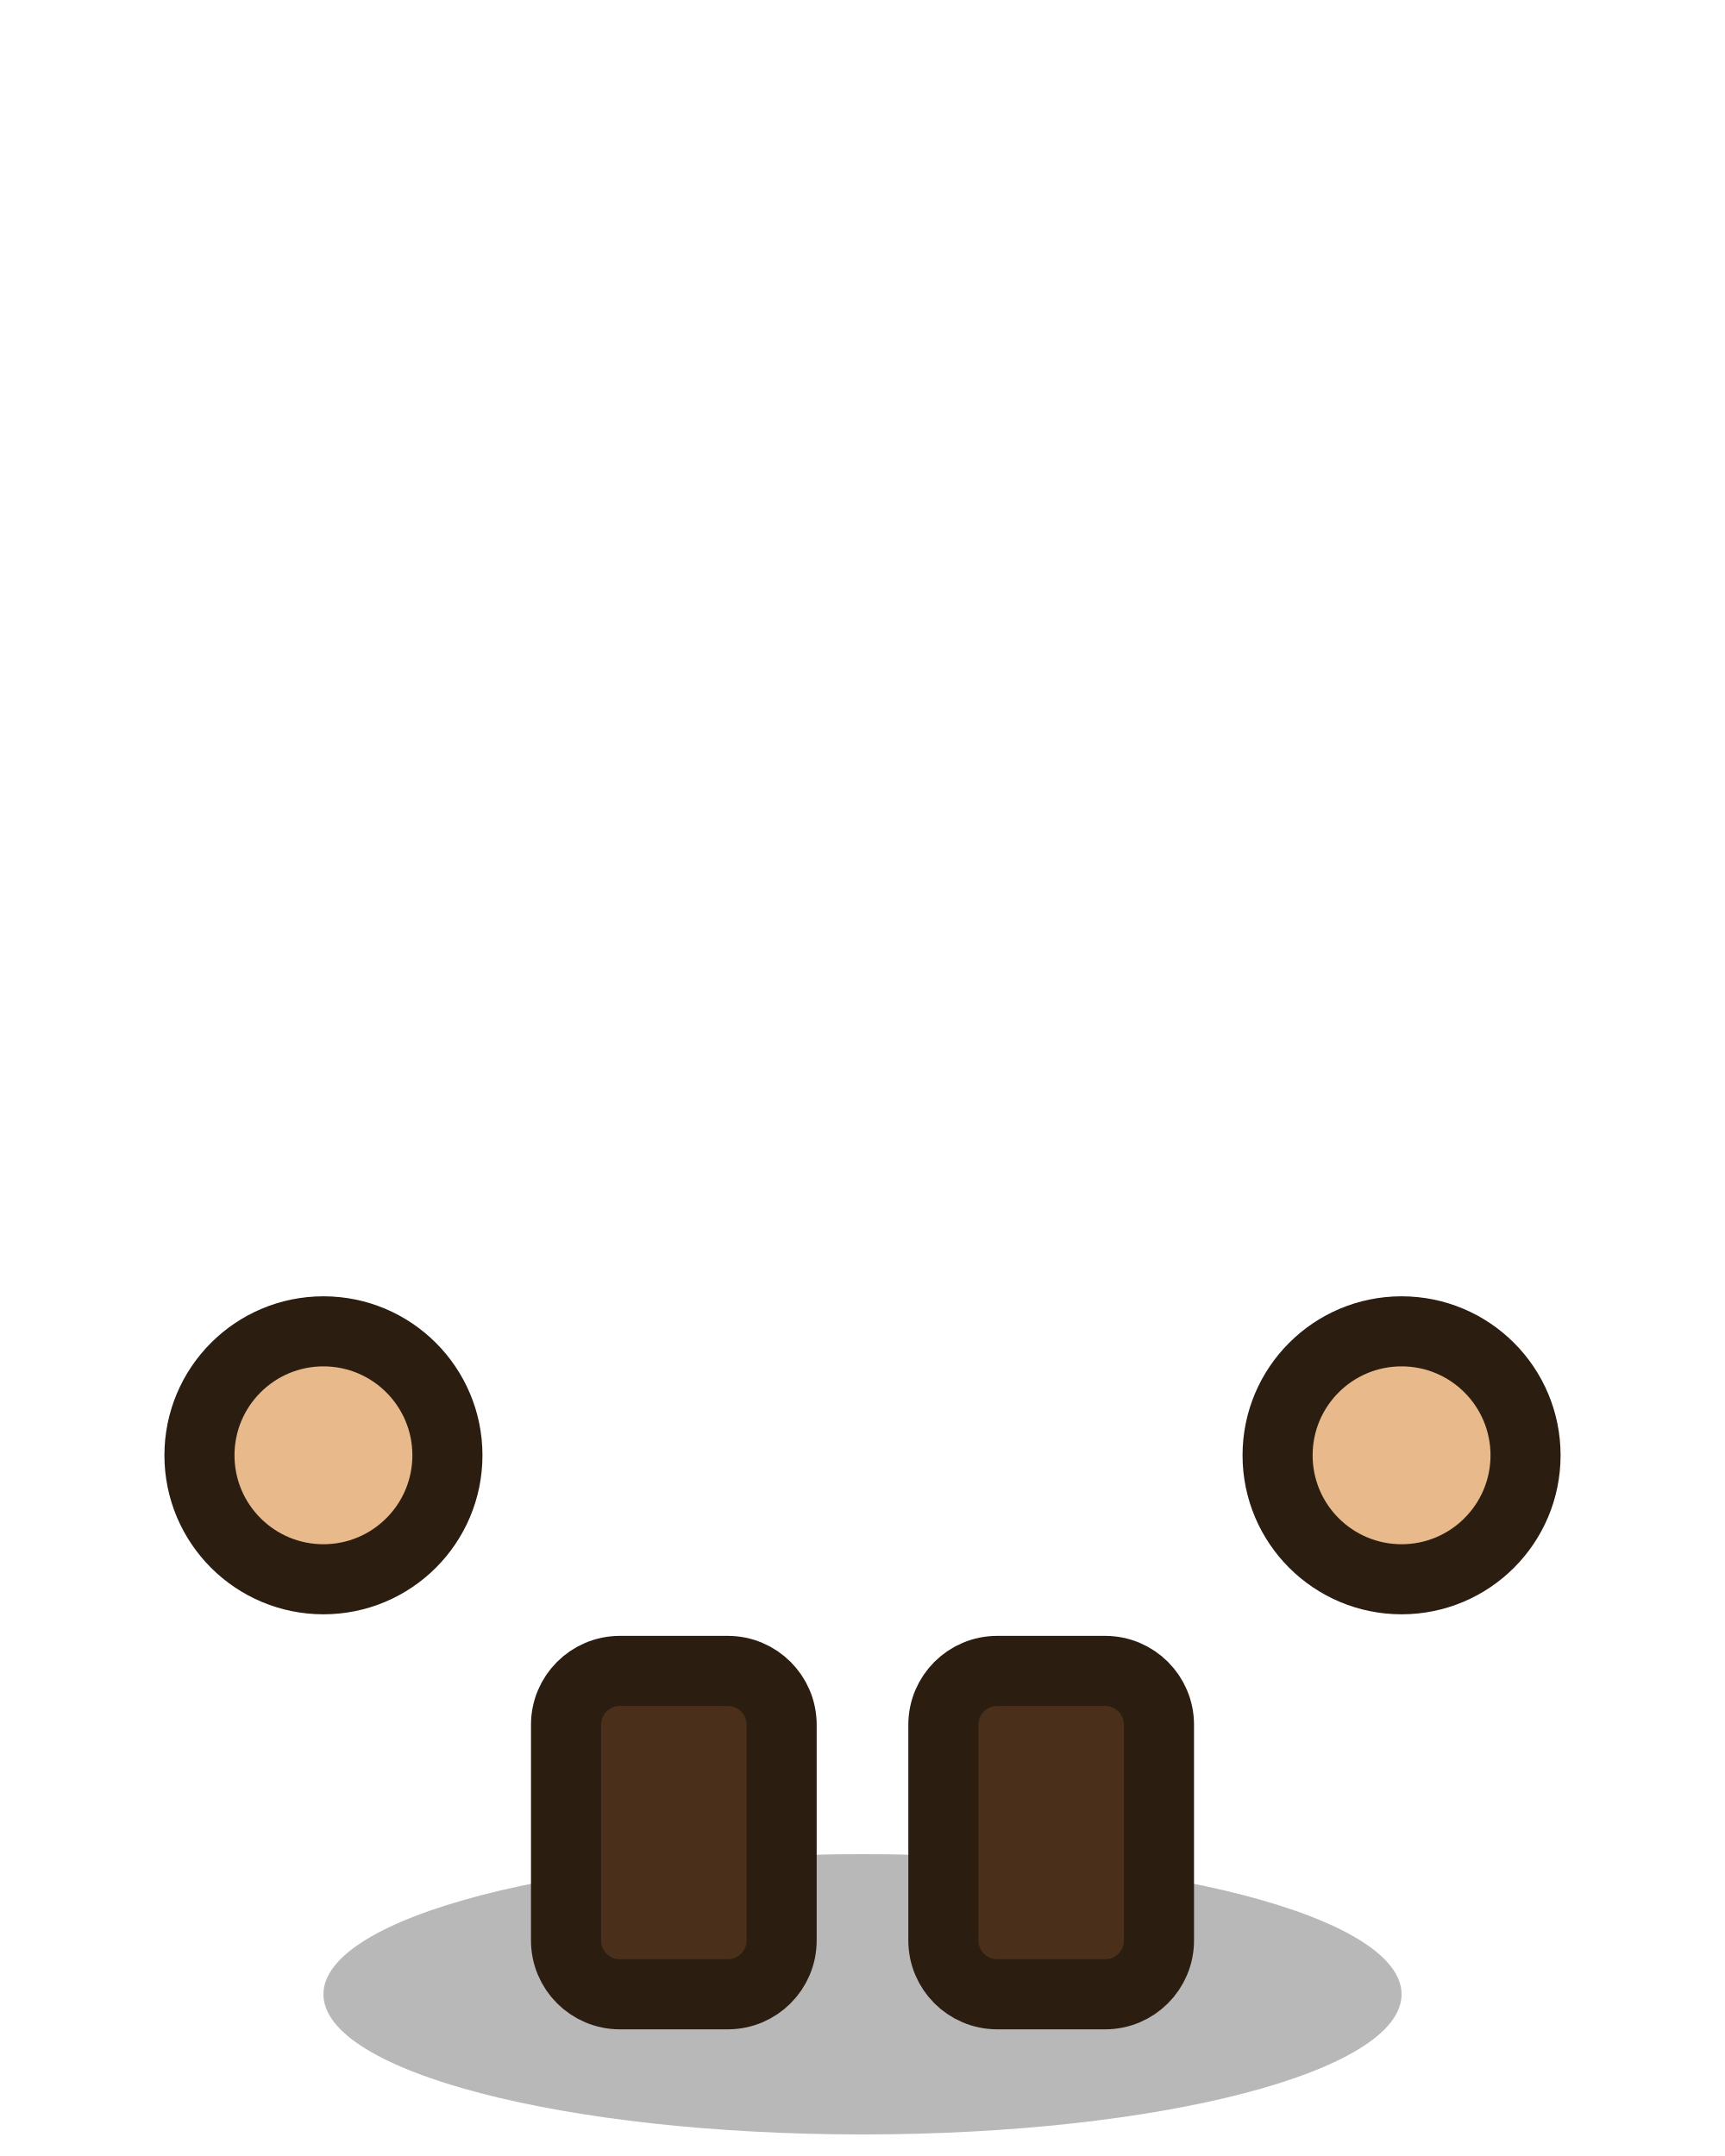
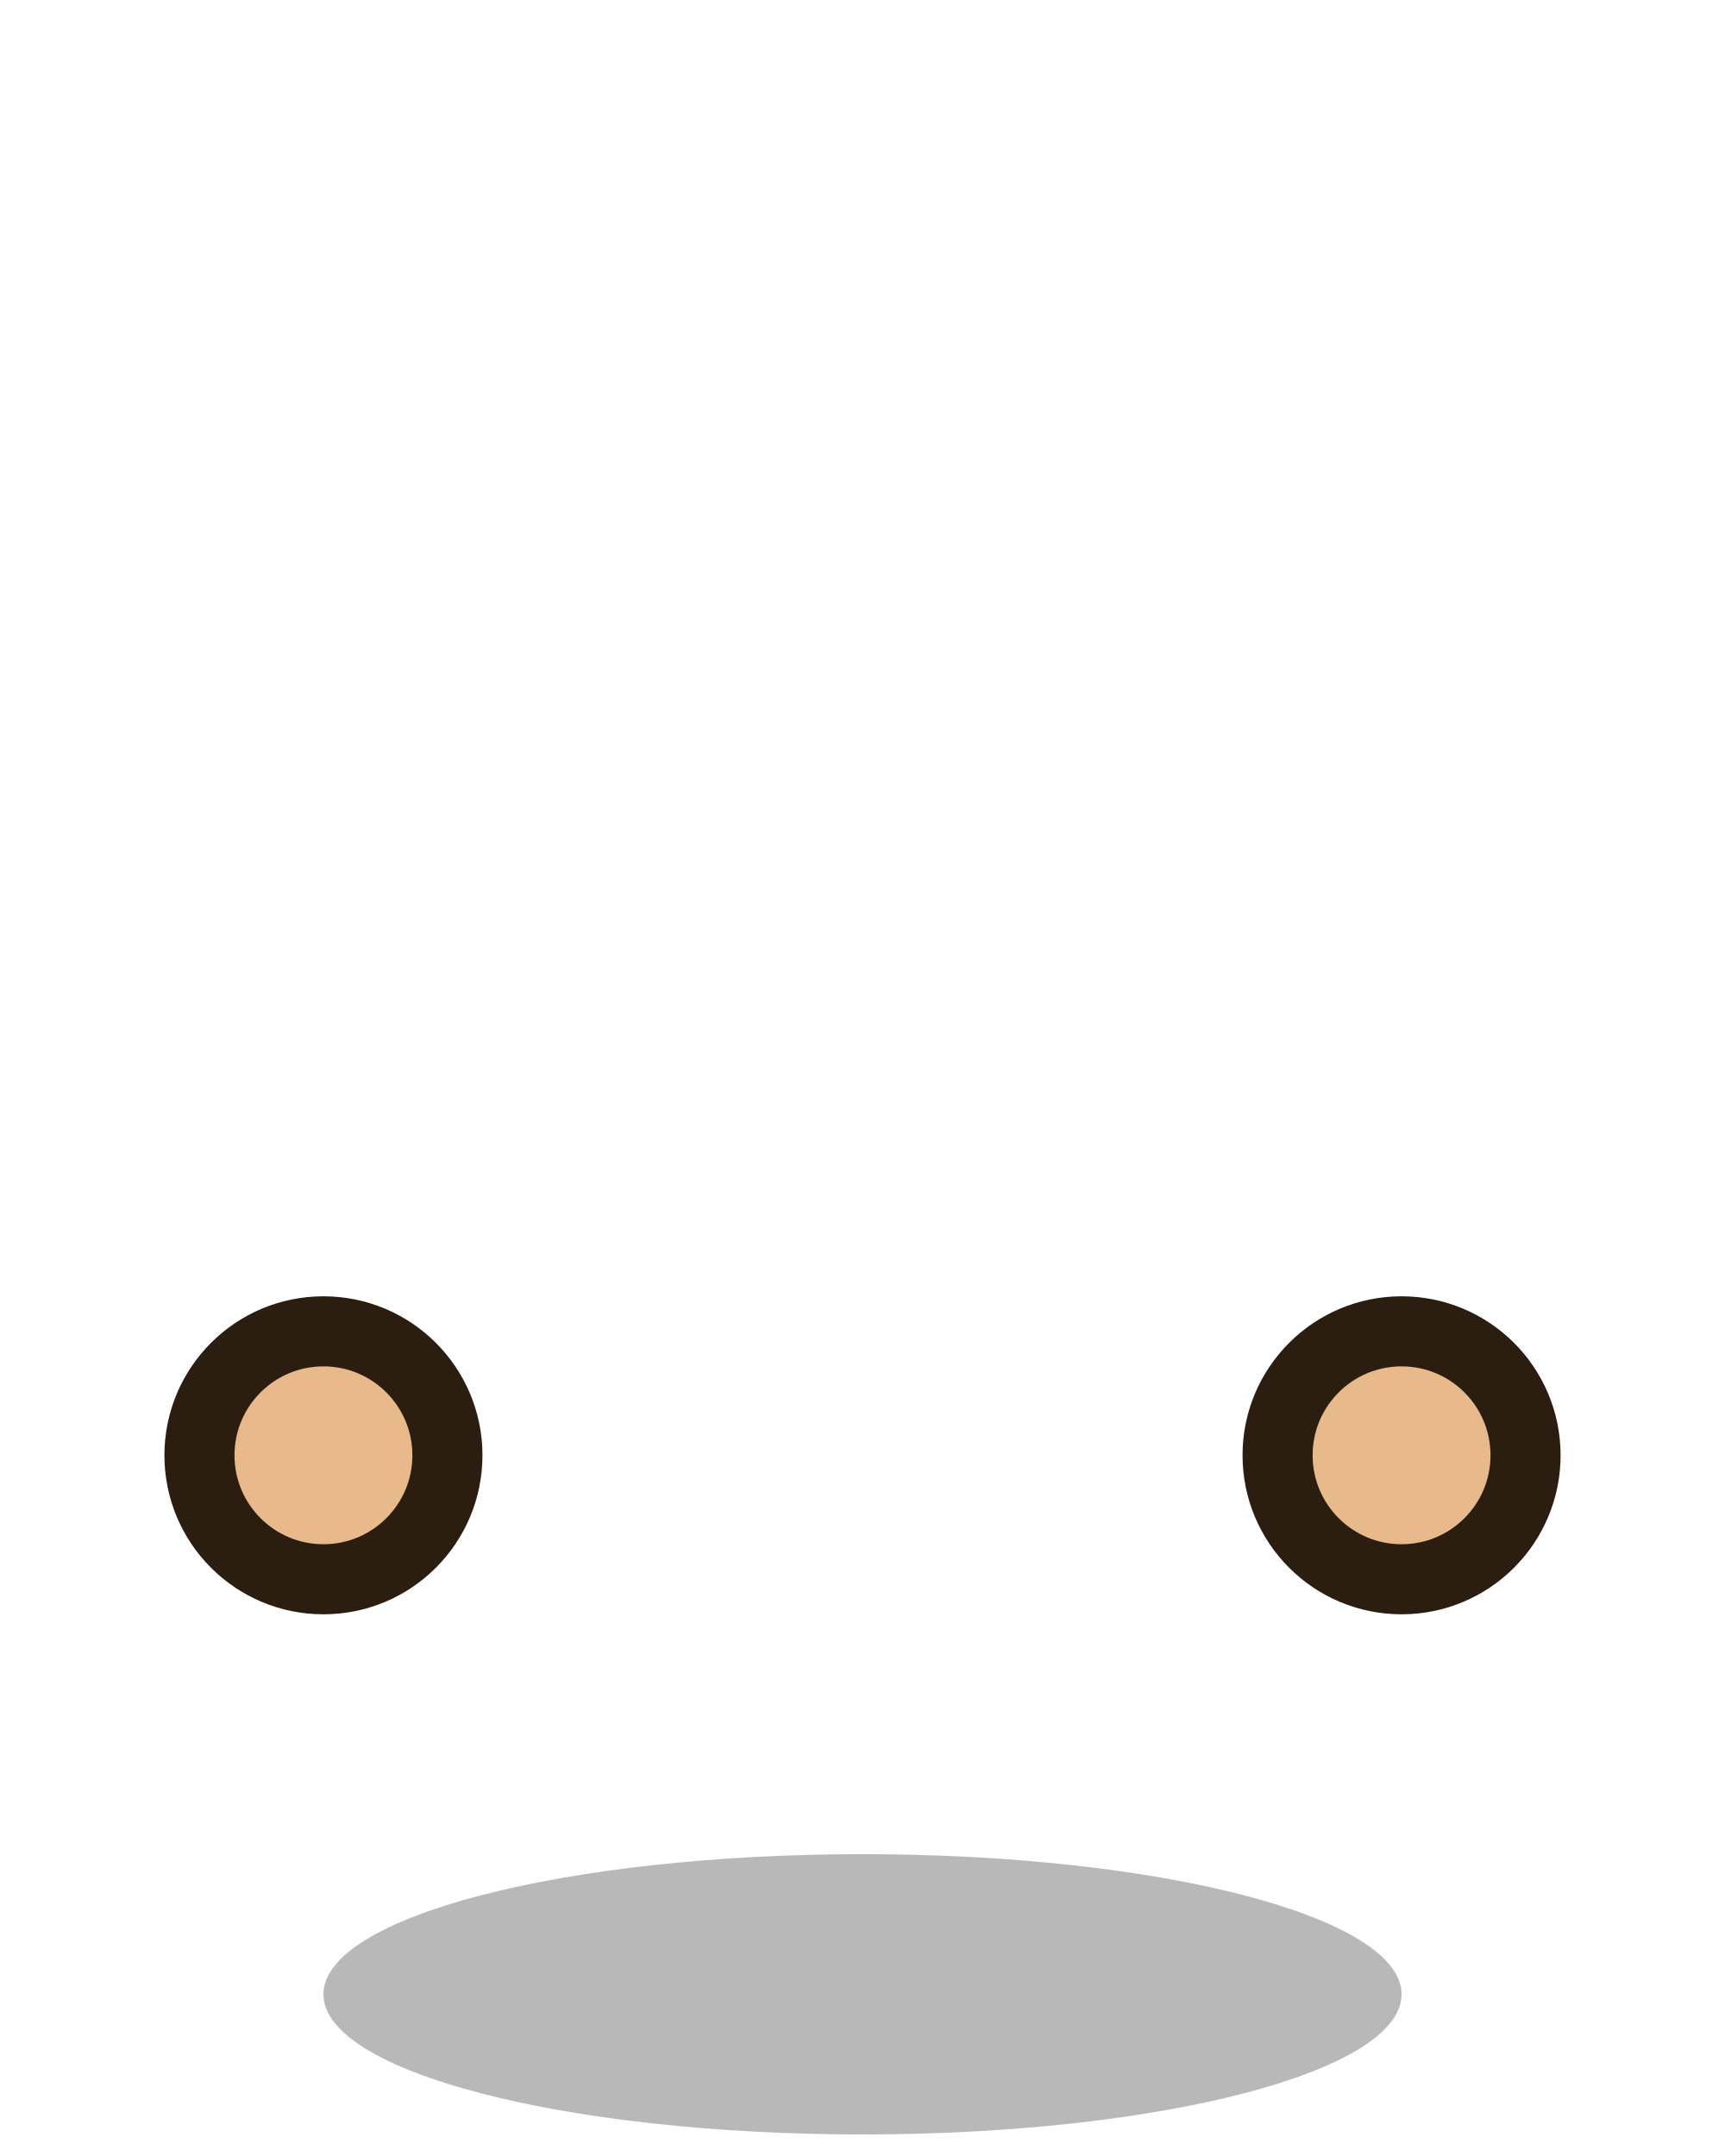
<svg xmlns="http://www.w3.org/2000/svg" width="64" height="80" viewBox="0 0 32 40">
  <g stroke="#2b1d10" stroke-width="1.3" stroke-linejoin="round" stroke-linecap="round">
    <ellipse cx="16" cy="37" rx="10" ry="2.6" fill="#000" fill-opacity="0.28" stroke="none" />
-     <rect x="10.5" y="31" width="4" height="6" rx="1" fill="#4a2f1a" />
-     <rect x="17.5" y="31" width="4" height="6" rx="1" fill="#4a2f1a" />
    <circle cx="6" cy="27" r="2.3" fill="#e8b98a" />
    <circle cx="26" cy="27" r="2.3" fill="#e8b98a" />
  </g>
</svg>
